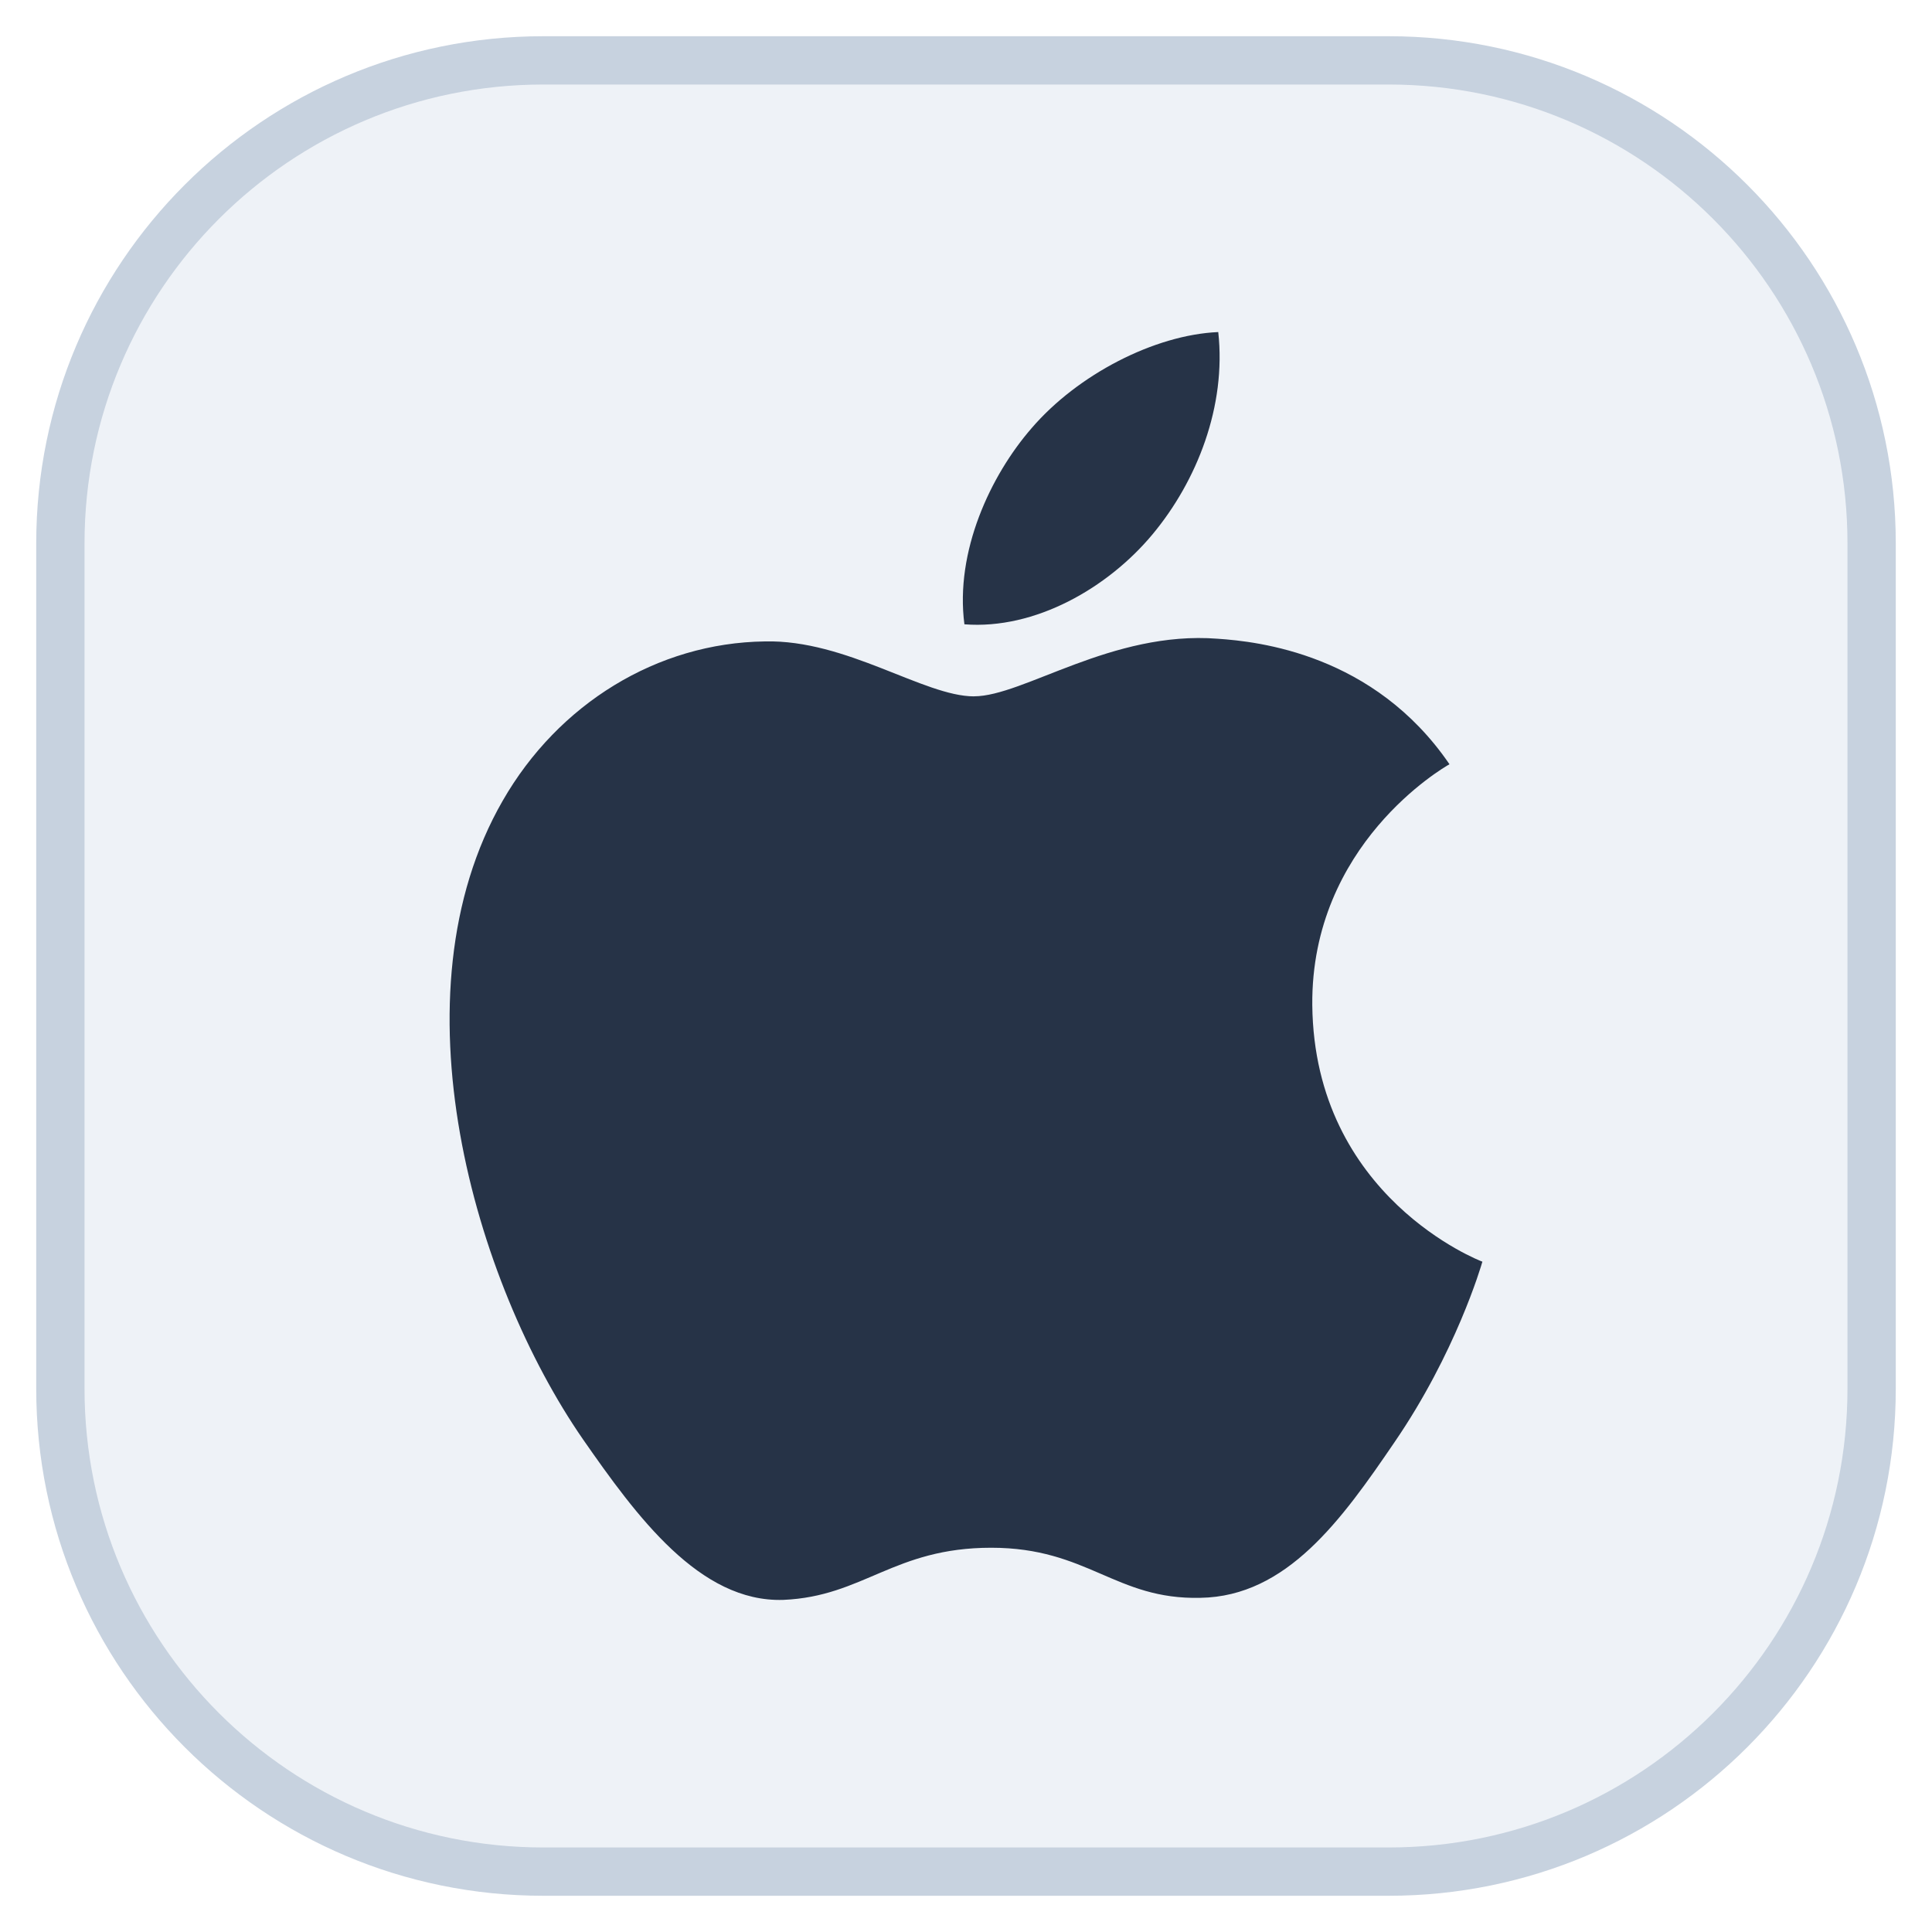
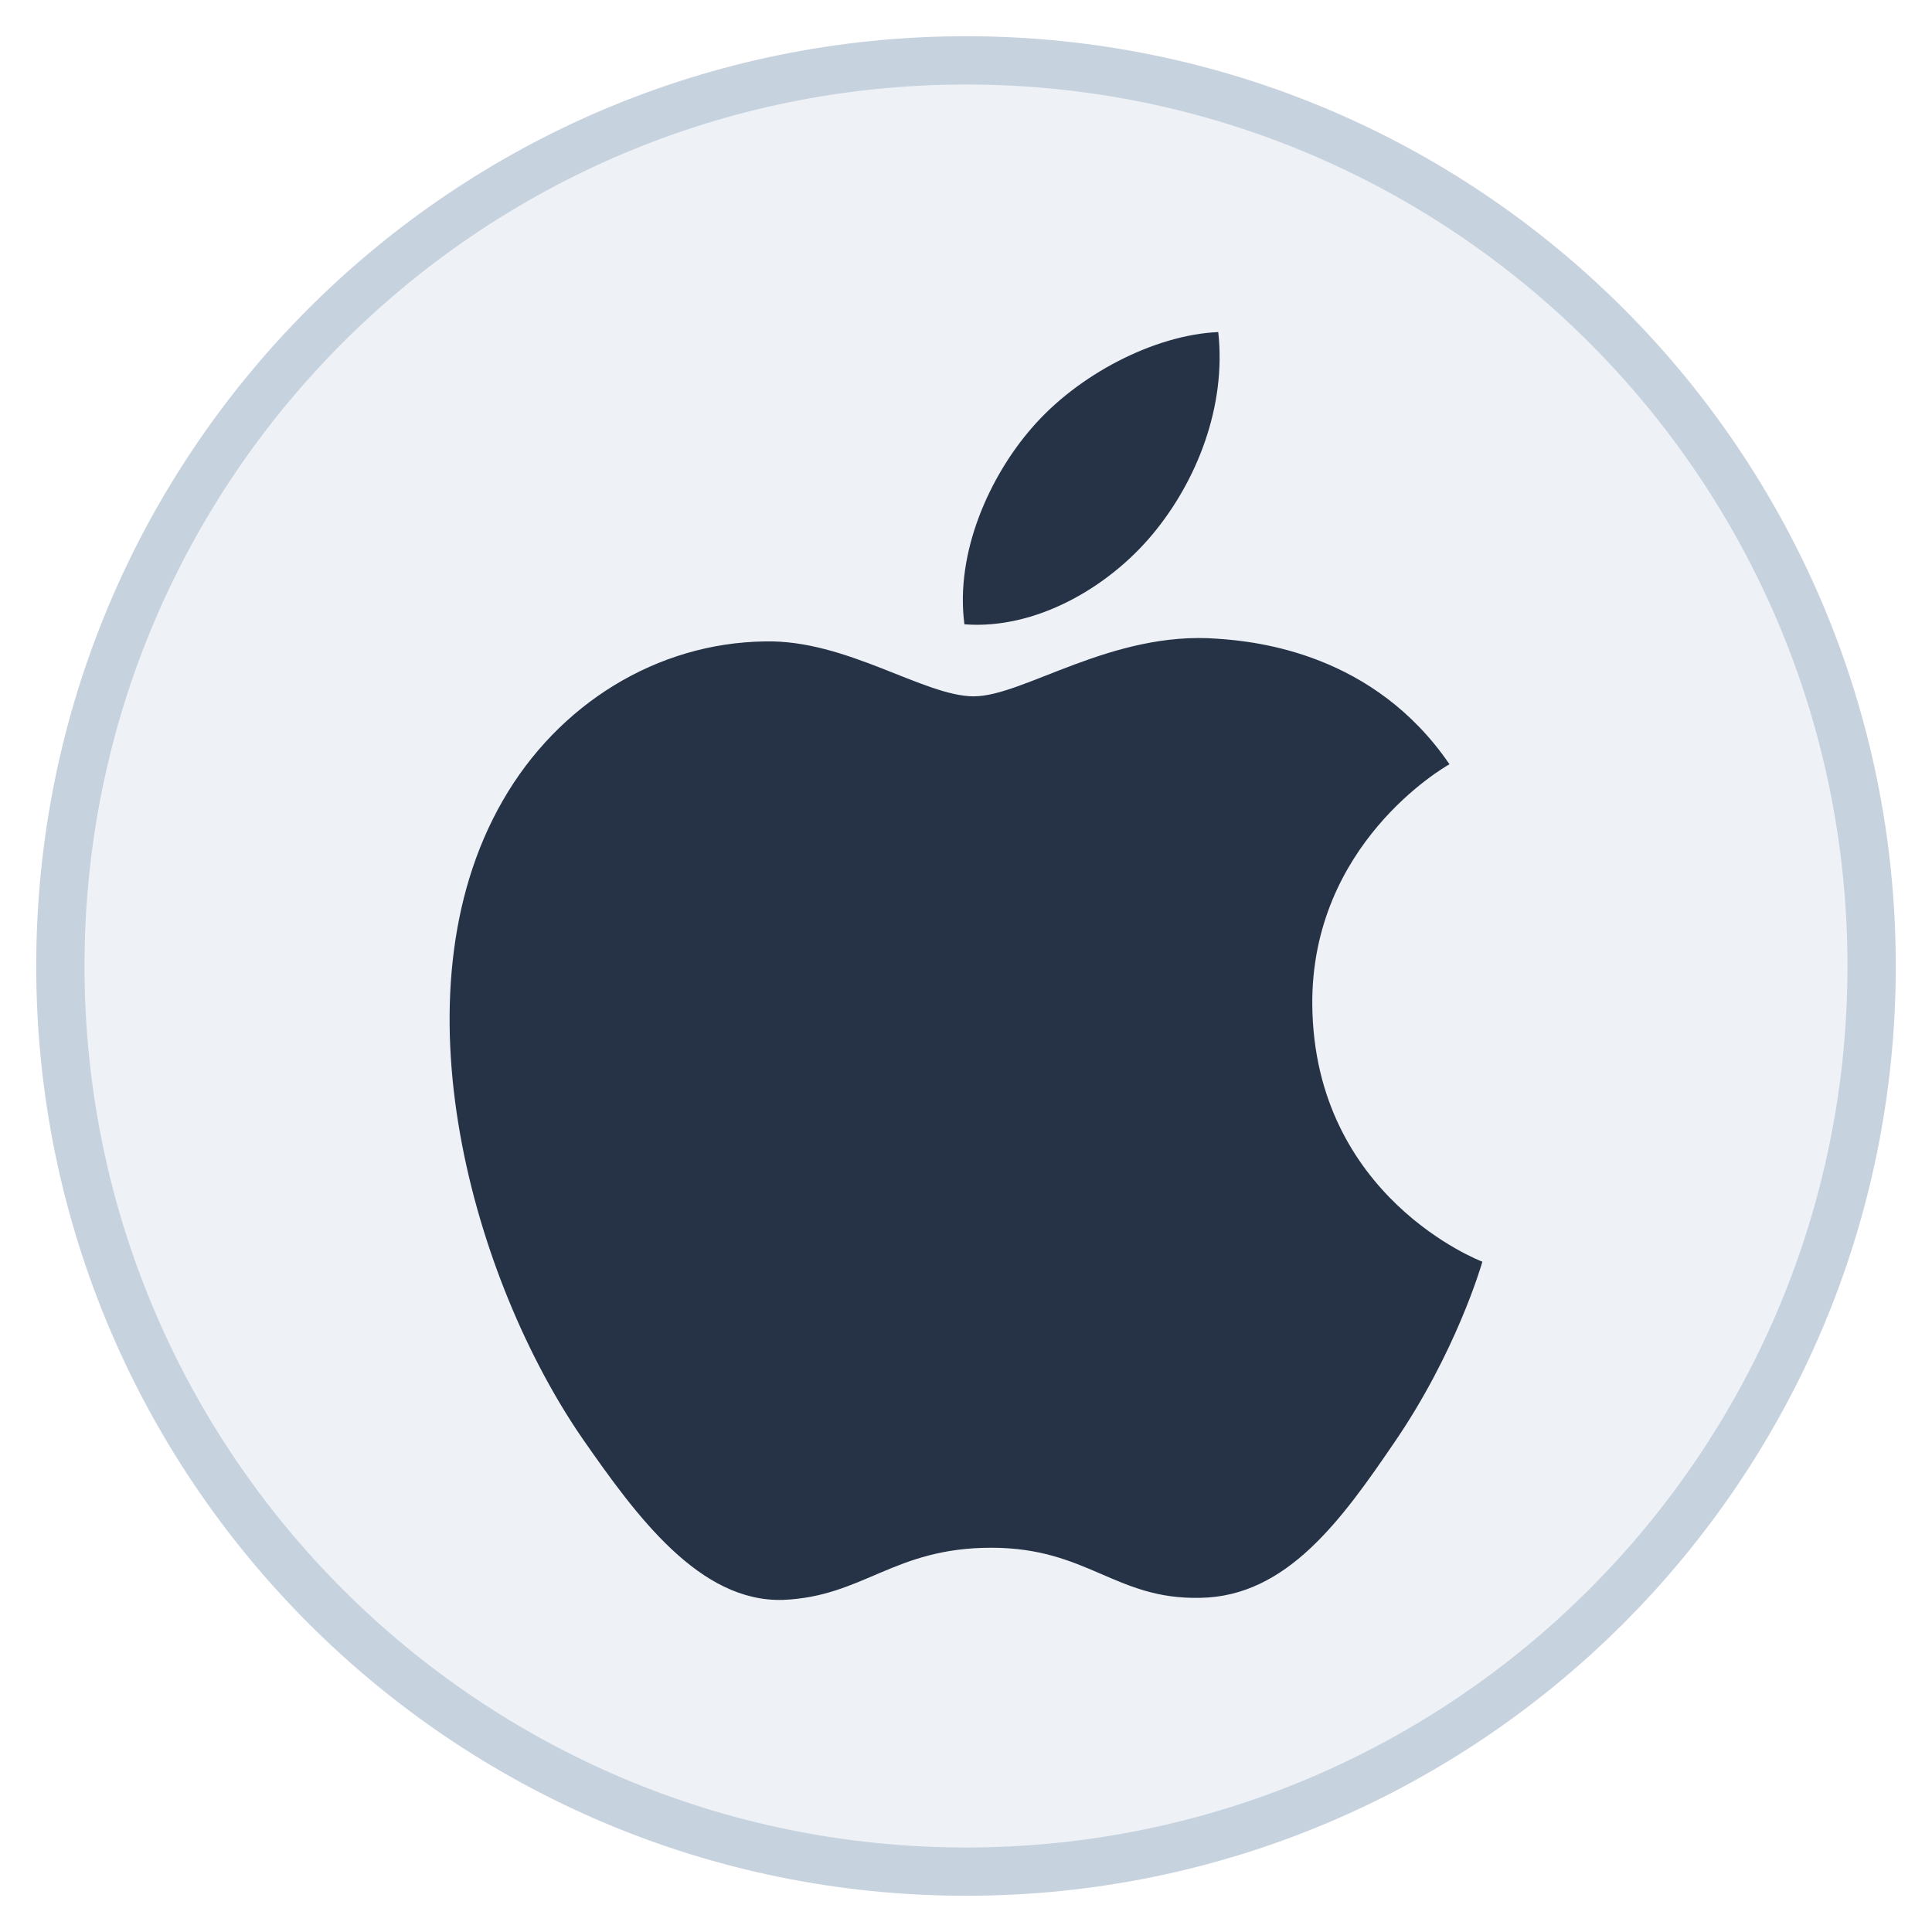
<svg xmlns="http://www.w3.org/2000/svg" viewBox="0 0 32 32">
-   <rect x="1" y="1" width="30" height="30" rx="8" fill="#EEF2F7" stroke="#C7D2DF" stroke-width="0.8" />
+   <circle cx="16" cy="16" r="15" fill="#EEF2F7" stroke="#C7D2DF" stroke-width="0.8" />
  <svg role="img" viewBox="0 0 24 24" x="5.5" y="5.5" width="21" height="21" preserveAspectRatio="xMidYMid meet" fill="#263347" color="#263347">
    <path d="M12.152 6.896c-.948 0-2.415-1.078-3.96-1.04-2.04.027-3.91 1.183-4.961 3.014-2.117 3.675-.546 9.103 1.519 12.09 1.013 1.454 2.208 3.09 3.792 3.039 1.52-.065 2.09-.987 3.935-.987 1.831 0 2.35.987 3.96.948 1.637-.026 2.676-1.48 3.676-2.948 1.156-1.688 1.636-3.325 1.662-3.415-.039-.013-3.182-1.221-3.22-4.857-.026-3.04 2.48-4.494 2.597-4.559-1.429-2.09-3.623-2.324-4.39-2.376-2-.156-3.675 1.09-4.61 1.09zM15.53 3.83c.843-1.012 1.4-2.427 1.245-3.83-1.207.052-2.662.805-3.532 1.818-.78.896-1.454 2.338-1.273 3.714 1.338.104 2.715-.688 3.559-1.701" />
  </svg>
</svg>
